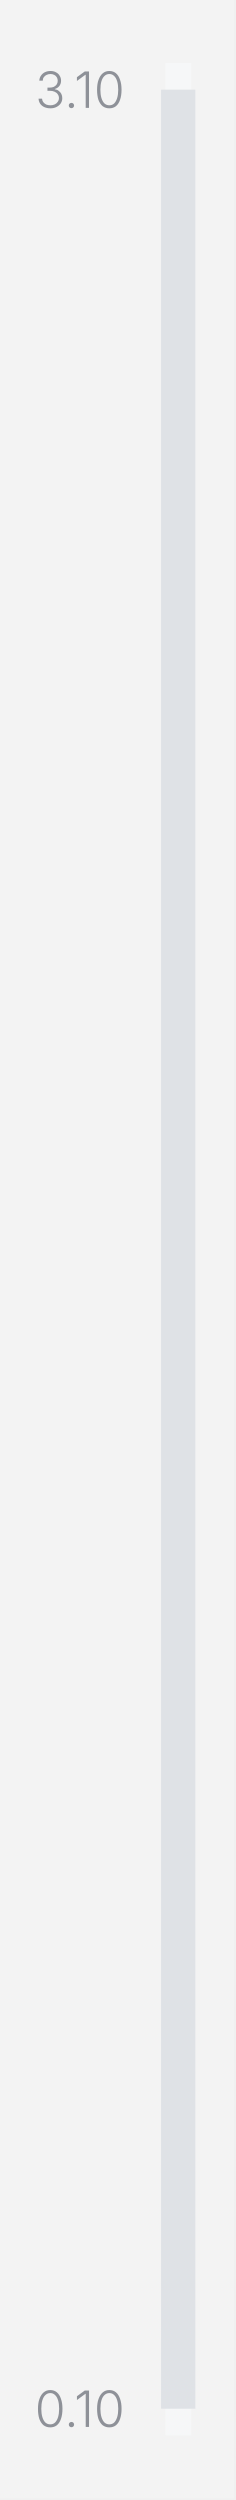
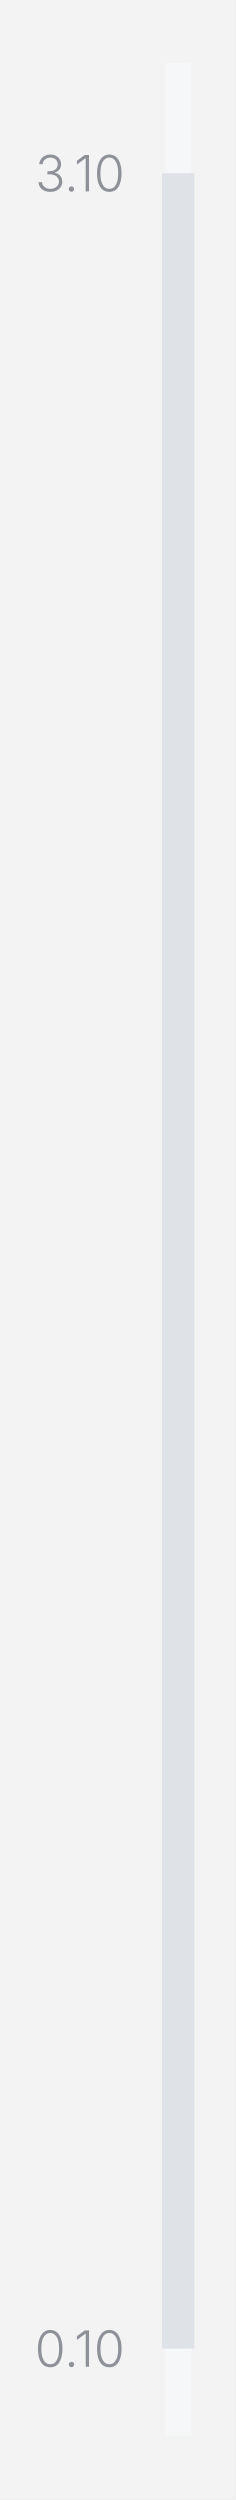
<svg xmlns="http://www.w3.org/2000/svg" width="55" height="583" viewBox="0 0 55 583" fill="none">
  <rect opacity="0.2" width="54.567" height="582.62" fill="white" style="fill:white;fill-opacity:1;" />
  <path fill-rule="evenodd" clip-rule="evenodd" d="M38.561 14.71H44.599V567.91H38.561V14.71Z" fill="#F6F7F8" style="fill:#F6F7F8;fill:color(display-p3 0.965 0.969 0.973);fill-opacity:1;" />
-   <path d="M11.773 25.26C11.232 25.26 10.751 25.166 10.328 24.978C9.928 24.79 9.611 24.531 9.376 24.202C9.141 23.85 9.012 23.451 8.989 23.004H9.799C9.823 23.31 9.917 23.58 10.081 23.815C10.269 24.05 10.504 24.238 10.786 24.379C11.068 24.496 11.397 24.555 11.773 24.555C12.149 24.555 12.478 24.484 12.76 24.343C13.065 24.202 13.3 24.003 13.464 23.744C13.652 23.486 13.746 23.192 13.746 22.863C13.746 22.534 13.652 22.241 13.464 21.982C13.3 21.724 13.053 21.524 12.724 21.383C12.419 21.242 12.043 21.172 11.597 21.172H11.068V20.431H11.597C11.949 20.431 12.266 20.373 12.548 20.255C12.83 20.114 13.053 19.926 13.218 19.692C13.382 19.433 13.464 19.151 13.464 18.846C13.464 18.54 13.394 18.27 13.253 18.035C13.112 17.777 12.912 17.589 12.654 17.471C12.395 17.33 12.102 17.26 11.773 17.26C11.444 17.26 11.138 17.33 10.857 17.471C10.598 17.589 10.387 17.765 10.222 18C10.058 18.211 9.975 18.482 9.975 18.81H9.165C9.188 18.364 9.318 17.976 9.553 17.647C9.788 17.295 10.093 17.025 10.469 16.837C10.868 16.649 11.303 16.555 11.773 16.555C12.29 16.555 12.724 16.661 13.077 16.872C13.453 17.06 13.735 17.33 13.922 17.683C14.134 18.012 14.24 18.387 14.24 18.81C14.24 19.28 14.111 19.692 13.852 20.044C13.594 20.373 13.241 20.608 12.795 20.749V20.819C13.147 20.866 13.453 20.995 13.711 21.207C13.97 21.395 14.169 21.63 14.31 21.912C14.451 22.194 14.522 22.523 14.522 22.898C14.522 23.345 14.404 23.744 14.169 24.097C13.934 24.449 13.605 24.731 13.182 24.942C12.783 25.154 12.313 25.26 11.773 25.26ZM16.676 25.224C16.488 25.224 16.335 25.166 16.218 25.048C16.101 24.931 16.042 24.778 16.042 24.59C16.042 24.426 16.101 24.285 16.218 24.167C16.335 24.05 16.488 23.991 16.676 23.991C16.841 23.991 16.982 24.05 17.099 24.167C17.217 24.285 17.275 24.426 17.275 24.59C17.275 24.778 17.217 24.931 17.099 25.048C16.982 25.166 16.841 25.224 16.676 25.224ZM20.757 16.661V25.154H19.982V17.436H19.911L17.938 18.881V18L19.77 16.661H20.757ZM25.489 25.26C24.902 25.26 24.385 25.095 23.938 24.766C23.515 24.414 23.187 23.92 22.952 23.286C22.74 22.628 22.634 21.841 22.634 20.925C22.634 20.009 22.752 19.233 22.987 18.599C23.222 17.941 23.551 17.436 23.974 17.084C24.396 16.731 24.902 16.555 25.489 16.555C26.1 16.555 26.617 16.731 27.04 17.084C27.462 17.436 27.78 17.941 27.991 18.599C28.226 19.233 28.344 20.009 28.344 20.925C28.344 21.841 28.226 22.628 27.991 23.286C27.78 23.92 27.462 24.414 27.04 24.766C26.617 25.095 26.1 25.26 25.489 25.26ZM25.489 24.555C25.935 24.555 26.311 24.414 26.617 24.132C26.922 23.826 27.157 23.404 27.322 22.863C27.486 22.323 27.568 21.677 27.568 20.925C27.568 20.15 27.486 19.492 27.322 18.951C27.157 18.411 26.922 18 26.617 17.718C26.311 17.413 25.935 17.26 25.489 17.26C25.066 17.26 24.69 17.413 24.361 17.718C24.056 18 23.821 18.411 23.656 18.951C23.492 19.492 23.41 20.15 23.41 20.925C23.41 21.677 23.492 22.323 23.656 22.863C23.821 23.404 24.056 23.826 24.361 24.132C24.69 24.414 25.066 24.555 25.489 24.555Z" fill="#8E9198" style="fill:#8E9198;fill:color(display-p3 0.557 0.569 0.596);fill-opacity:1;" />
-   <path d="M11.71 566.065C11.123 566.065 10.606 565.9 10.16 565.571C9.737 565.219 9.408 564.725 9.173 564.091C8.962 563.433 8.856 562.646 8.856 561.73C8.856 560.814 8.973 560.038 9.208 559.404C9.443 558.746 9.772 558.241 10.195 557.889C10.618 557.536 11.123 557.36 11.71 557.36C12.321 557.36 12.838 557.536 13.261 557.889C13.684 558.241 14.001 558.746 14.213 559.404C14.448 560.038 14.565 560.814 14.565 561.73C14.565 562.646 14.448 563.433 14.213 564.091C14.001 564.725 13.684 565.219 13.261 565.571C12.838 565.9 12.321 566.065 11.71 566.065ZM11.71 565.36C12.157 565.36 12.533 565.219 12.838 564.937C13.144 564.632 13.379 564.209 13.543 563.668C13.707 563.128 13.79 562.482 13.79 561.73C13.79 560.955 13.707 560.297 13.543 559.756C13.379 559.216 13.144 558.805 12.838 558.523C12.533 558.218 12.157 558.065 11.71 558.065C11.288 558.065 10.912 558.218 10.583 558.523C10.277 558.805 10.042 559.216 9.878 559.756C9.713 560.297 9.631 560.955 9.631 561.73C9.631 562.482 9.713 563.128 9.878 563.668C10.042 564.209 10.277 564.632 10.583 564.937C10.912 565.219 11.288 565.36 11.71 565.36ZM16.681 566.029C16.493 566.029 16.34 565.971 16.223 565.853C16.105 565.736 16.047 565.583 16.047 565.395C16.047 565.231 16.105 565.09 16.223 564.972C16.34 564.855 16.493 564.796 16.681 564.796C16.846 564.796 16.986 564.855 17.104 564.972C17.221 565.09 17.28 565.231 17.28 565.395C17.28 565.583 17.221 565.736 17.104 565.853C16.986 565.971 16.846 566.029 16.681 566.029ZM20.762 557.466V565.959H19.987V558.241H19.916L17.943 559.686V558.805L19.775 557.466H20.762ZM25.494 566.065C24.907 566.065 24.39 565.9 23.943 565.571C23.52 565.219 23.192 564.725 22.956 564.091C22.745 563.433 22.639 562.646 22.639 561.73C22.639 560.814 22.757 560.038 22.992 559.404C23.227 558.746 23.556 558.241 23.979 557.889C24.401 557.536 24.907 557.36 25.494 557.36C26.105 557.36 26.622 557.536 27.045 557.889C27.467 558.241 27.785 558.746 27.996 559.404C28.231 560.038 28.349 560.814 28.349 561.73C28.349 562.646 28.231 563.433 27.996 564.091C27.785 564.725 27.467 565.219 27.045 565.571C26.622 565.9 26.105 566.065 25.494 566.065ZM25.494 565.36C25.94 565.36 26.316 565.219 26.622 564.937C26.927 564.632 27.162 564.209 27.326 563.668C27.491 563.128 27.573 562.482 27.573 561.73C27.573 560.955 27.491 560.297 27.326 559.756C27.162 559.216 26.927 558.805 26.622 558.523C26.316 558.218 25.94 558.065 25.494 558.065C25.071 558.065 24.695 558.218 24.366 558.523C24.061 558.805 23.826 559.216 23.661 559.756C23.497 560.297 23.415 560.955 23.415 561.73C23.415 562.482 23.497 563.128 23.661 563.668C23.826 564.209 24.061 564.632 24.366 564.937C24.695 565.219 25.071 565.36 25.494 565.36Z" fill="#8E9198" style="fill:#8E9198;fill:color(display-p3 0.557 0.569 0.596);fill-opacity:1;" />
-   <path fill-rule="evenodd" clip-rule="evenodd" d="M37.561 20.907H45.561V561.712H37.561V20.907Z" fill="#DFE2E6" style="fill:#DFE2E6;fill:color(display-p3 0.875 0.886 0.902);fill-opacity:1;" />
+   <path d="M11.773 44.745C11.232 44.745 10.751 44.651 10.328 44.463C9.928 44.275 9.611 44.017 9.376 43.688C9.141 43.335 9.012 42.936 8.989 42.489H9.799C9.823 42.795 9.917 43.065 10.081 43.3C10.269 43.535 10.504 43.723 10.786 43.864C11.068 43.981 11.397 44.04 11.773 44.04C12.149 44.04 12.478 43.969 12.76 43.829C13.065 43.688 13.3 43.488 13.464 43.23C13.652 42.971 13.746 42.677 13.746 42.348C13.746 42.02 13.652 41.726 13.464 41.467C13.3 41.209 13.053 41.009 12.724 40.868C12.419 40.727 12.043 40.657 11.597 40.657H11.068V39.917H11.597C11.949 39.917 12.266 39.858 12.548 39.741C12.83 39.6 13.053 39.412 13.218 39.177C13.382 38.918 13.464 38.636 13.464 38.331C13.464 38.026 13.394 37.755 13.253 37.52C13.112 37.262 12.912 37.074 12.654 36.956C12.395 36.816 12.102 36.745 11.773 36.745C11.444 36.745 11.138 36.816 10.857 36.956C10.598 37.074 10.387 37.25 10.222 37.485C10.058 37.697 9.975 37.967 9.975 38.296H9.165C9.188 37.849 9.318 37.462 9.553 37.133C9.788 36.78 10.093 36.51 10.469 36.322C10.868 36.134 11.303 36.04 11.773 36.04C12.29 36.04 12.724 36.146 13.077 36.357C13.453 36.545 13.735 36.816 13.922 37.168C14.134 37.497 14.24 37.873 14.24 38.296C14.24 38.766 14.111 39.177 13.852 39.529C13.594 39.858 13.241 40.093 12.795 40.234V40.304C13.147 40.351 13.453 40.481 13.711 40.692C13.97 40.88 14.169 41.115 14.31 41.397C14.451 41.679 14.522 42.008 14.522 42.384C14.522 42.83 14.404 43.23 14.169 43.582C13.934 43.934 13.605 44.216 13.182 44.428C12.783 44.639 12.313 44.745 11.773 44.745ZM16.676 44.71C16.488 44.71 16.335 44.651 16.218 44.533C16.101 44.416 16.042 44.263 16.042 44.075C16.042 43.911 16.101 43.77 16.218 43.652C16.335 43.535 16.488 43.476 16.676 43.476C16.841 43.476 16.982 43.535 17.099 43.652C17.217 43.77 17.275 43.911 17.275 44.075C17.275 44.263 17.217 44.416 17.099 44.533C16.982 44.651 16.841 44.71 16.676 44.71ZM20.757 36.146V44.639H19.982V36.921H19.911L17.938 38.366V37.485L19.77 36.146H20.757ZM25.489 44.745C24.902 44.745 24.385 44.58 23.938 44.252C23.515 43.899 23.187 43.406 22.952 42.771C22.74 42.114 22.634 41.326 22.634 40.41C22.634 39.494 22.752 38.718 22.987 38.084C23.222 37.426 23.551 36.921 23.974 36.569C24.396 36.216 24.902 36.04 25.489 36.04C26.1 36.04 26.617 36.216 27.04 36.569C27.462 36.921 27.78 37.426 27.991 38.084C28.226 38.718 28.344 39.494 28.344 40.41C28.344 41.326 28.226 42.114 27.991 42.771C27.78 43.406 27.462 43.899 27.04 44.252C26.617 44.58 26.1 44.745 25.489 44.745ZM25.489 44.04C25.935 44.04 26.311 43.899 26.617 43.617C26.922 43.312 27.157 42.889 27.322 42.348C27.486 41.808 27.568 41.162 27.568 40.41C27.568 39.635 27.486 38.977 27.322 38.437C27.157 37.896 26.922 37.485 26.617 37.203C26.311 36.898 25.935 36.745 25.489 36.745C25.066 36.745 24.69 36.898 24.361 37.203C24.056 37.485 23.821 37.896 23.656 38.437C23.492 38.977 23.41 39.635 23.41 40.41C23.41 41.162 23.492 41.808 23.656 42.348C23.821 42.889 24.056 43.312 24.361 43.617C24.69 43.899 25.066 44.04 25.489 44.04Z" fill="#8E9198" style="fill:#8E9198;fill:color(display-p3 0.557 0.569 0.596);fill-opacity:1;" />
+   <path d="M11.71 552.048C11.123 552.048 10.606 551.883 10.16 551.554C9.737 551.202 9.408 550.709 9.173 550.074C8.962 549.416 8.856 548.629 8.856 547.713C8.856 546.797 8.973 546.022 9.208 545.387C9.443 544.729 9.772 544.224 10.195 543.872C10.618 543.519 11.123 543.343 11.71 543.343C12.321 543.343 12.838 543.519 13.261 543.872C13.684 544.224 14.001 544.729 14.213 545.387C14.448 546.022 14.565 546.797 14.565 547.713C14.565 548.629 14.448 549.416 14.213 550.074C14.001 550.709 13.684 551.202 13.261 551.554C12.838 551.883 12.321 552.048 11.71 552.048ZM11.71 551.343C12.157 551.343 12.533 551.202 12.838 550.92C13.144 550.615 13.379 550.192 13.543 549.651C13.707 549.111 13.79 548.465 13.79 547.713C13.79 546.938 13.707 546.28 13.543 545.74C13.379 545.199 13.144 544.788 12.838 544.506C12.533 544.201 12.157 544.048 11.71 544.048C11.288 544.048 10.912 544.201 10.583 544.506C10.277 544.788 10.042 545.199 9.878 545.74C9.713 546.28 9.631 546.938 9.631 547.713C9.631 548.465 9.713 549.111 9.878 549.651C10.042 550.192 10.277 550.615 10.583 550.92C10.912 551.202 11.288 551.343 11.71 551.343ZM16.681 552.013C16.493 552.013 16.34 551.954 16.223 551.836C16.105 551.719 16.047 551.566 16.047 551.378C16.047 551.214 16.105 551.073 16.223 550.955C16.34 550.838 16.493 550.779 16.681 550.779C16.846 550.779 16.986 550.838 17.104 550.955C17.221 551.073 17.28 551.214 17.28 551.378C17.28 551.566 17.221 551.719 17.104 551.836C16.986 551.954 16.846 552.013 16.681 552.013ZM20.762 543.449V551.942H19.987V544.224H19.916L17.943 545.669V544.788L19.775 543.449H20.762ZM25.494 552.048C24.907 552.048 24.39 551.883 23.943 551.554C23.52 551.202 23.192 550.709 22.956 550.074C22.745 549.416 22.639 548.629 22.639 547.713C22.639 546.797 22.757 546.022 22.992 545.387C23.227 544.729 23.556 544.224 23.979 543.872C24.401 543.519 24.907 543.343 25.494 543.343C26.105 543.343 26.622 543.519 27.045 543.872C27.467 544.224 27.785 544.729 27.996 545.387C28.231 546.022 28.349 546.797 28.349 547.713C28.349 548.629 28.231 549.416 27.996 550.074C27.785 550.709 27.467 551.202 27.045 551.554C26.622 551.883 26.105 552.048 25.494 552.048ZM25.494 551.343C25.94 551.343 26.316 551.202 26.622 550.92C26.927 550.615 27.162 550.192 27.326 549.651C27.491 549.111 27.573 548.465 27.573 547.713C27.573 546.938 27.491 546.28 27.326 545.74C27.162 545.199 26.927 544.788 26.622 544.506C26.316 544.201 25.94 544.048 25.494 544.048C25.071 544.048 24.695 544.201 24.366 544.506C24.061 544.788 23.826 545.199 23.661 545.74C23.497 546.28 23.415 546.938 23.415 547.713C23.415 548.465 23.497 549.111 23.661 549.651C23.826 550.192 24.061 550.615 24.366 550.92C24.695 551.202 25.071 551.343 25.494 551.343Z" fill="#8E9198" style="fill:#8E9198;fill:color(display-p3 0.557 0.569 0.596);fill-opacity:1;" />
+   <path fill-rule="evenodd" clip-rule="evenodd" d="M37.809 40.392H45.313V547.696H37.809V40.392Z" fill="#DFE2E6" style="fill:#DFE2E6;fill:color(display-p3 0.875 0.886 0.902);fill-opacity:1;" />
</svg>
